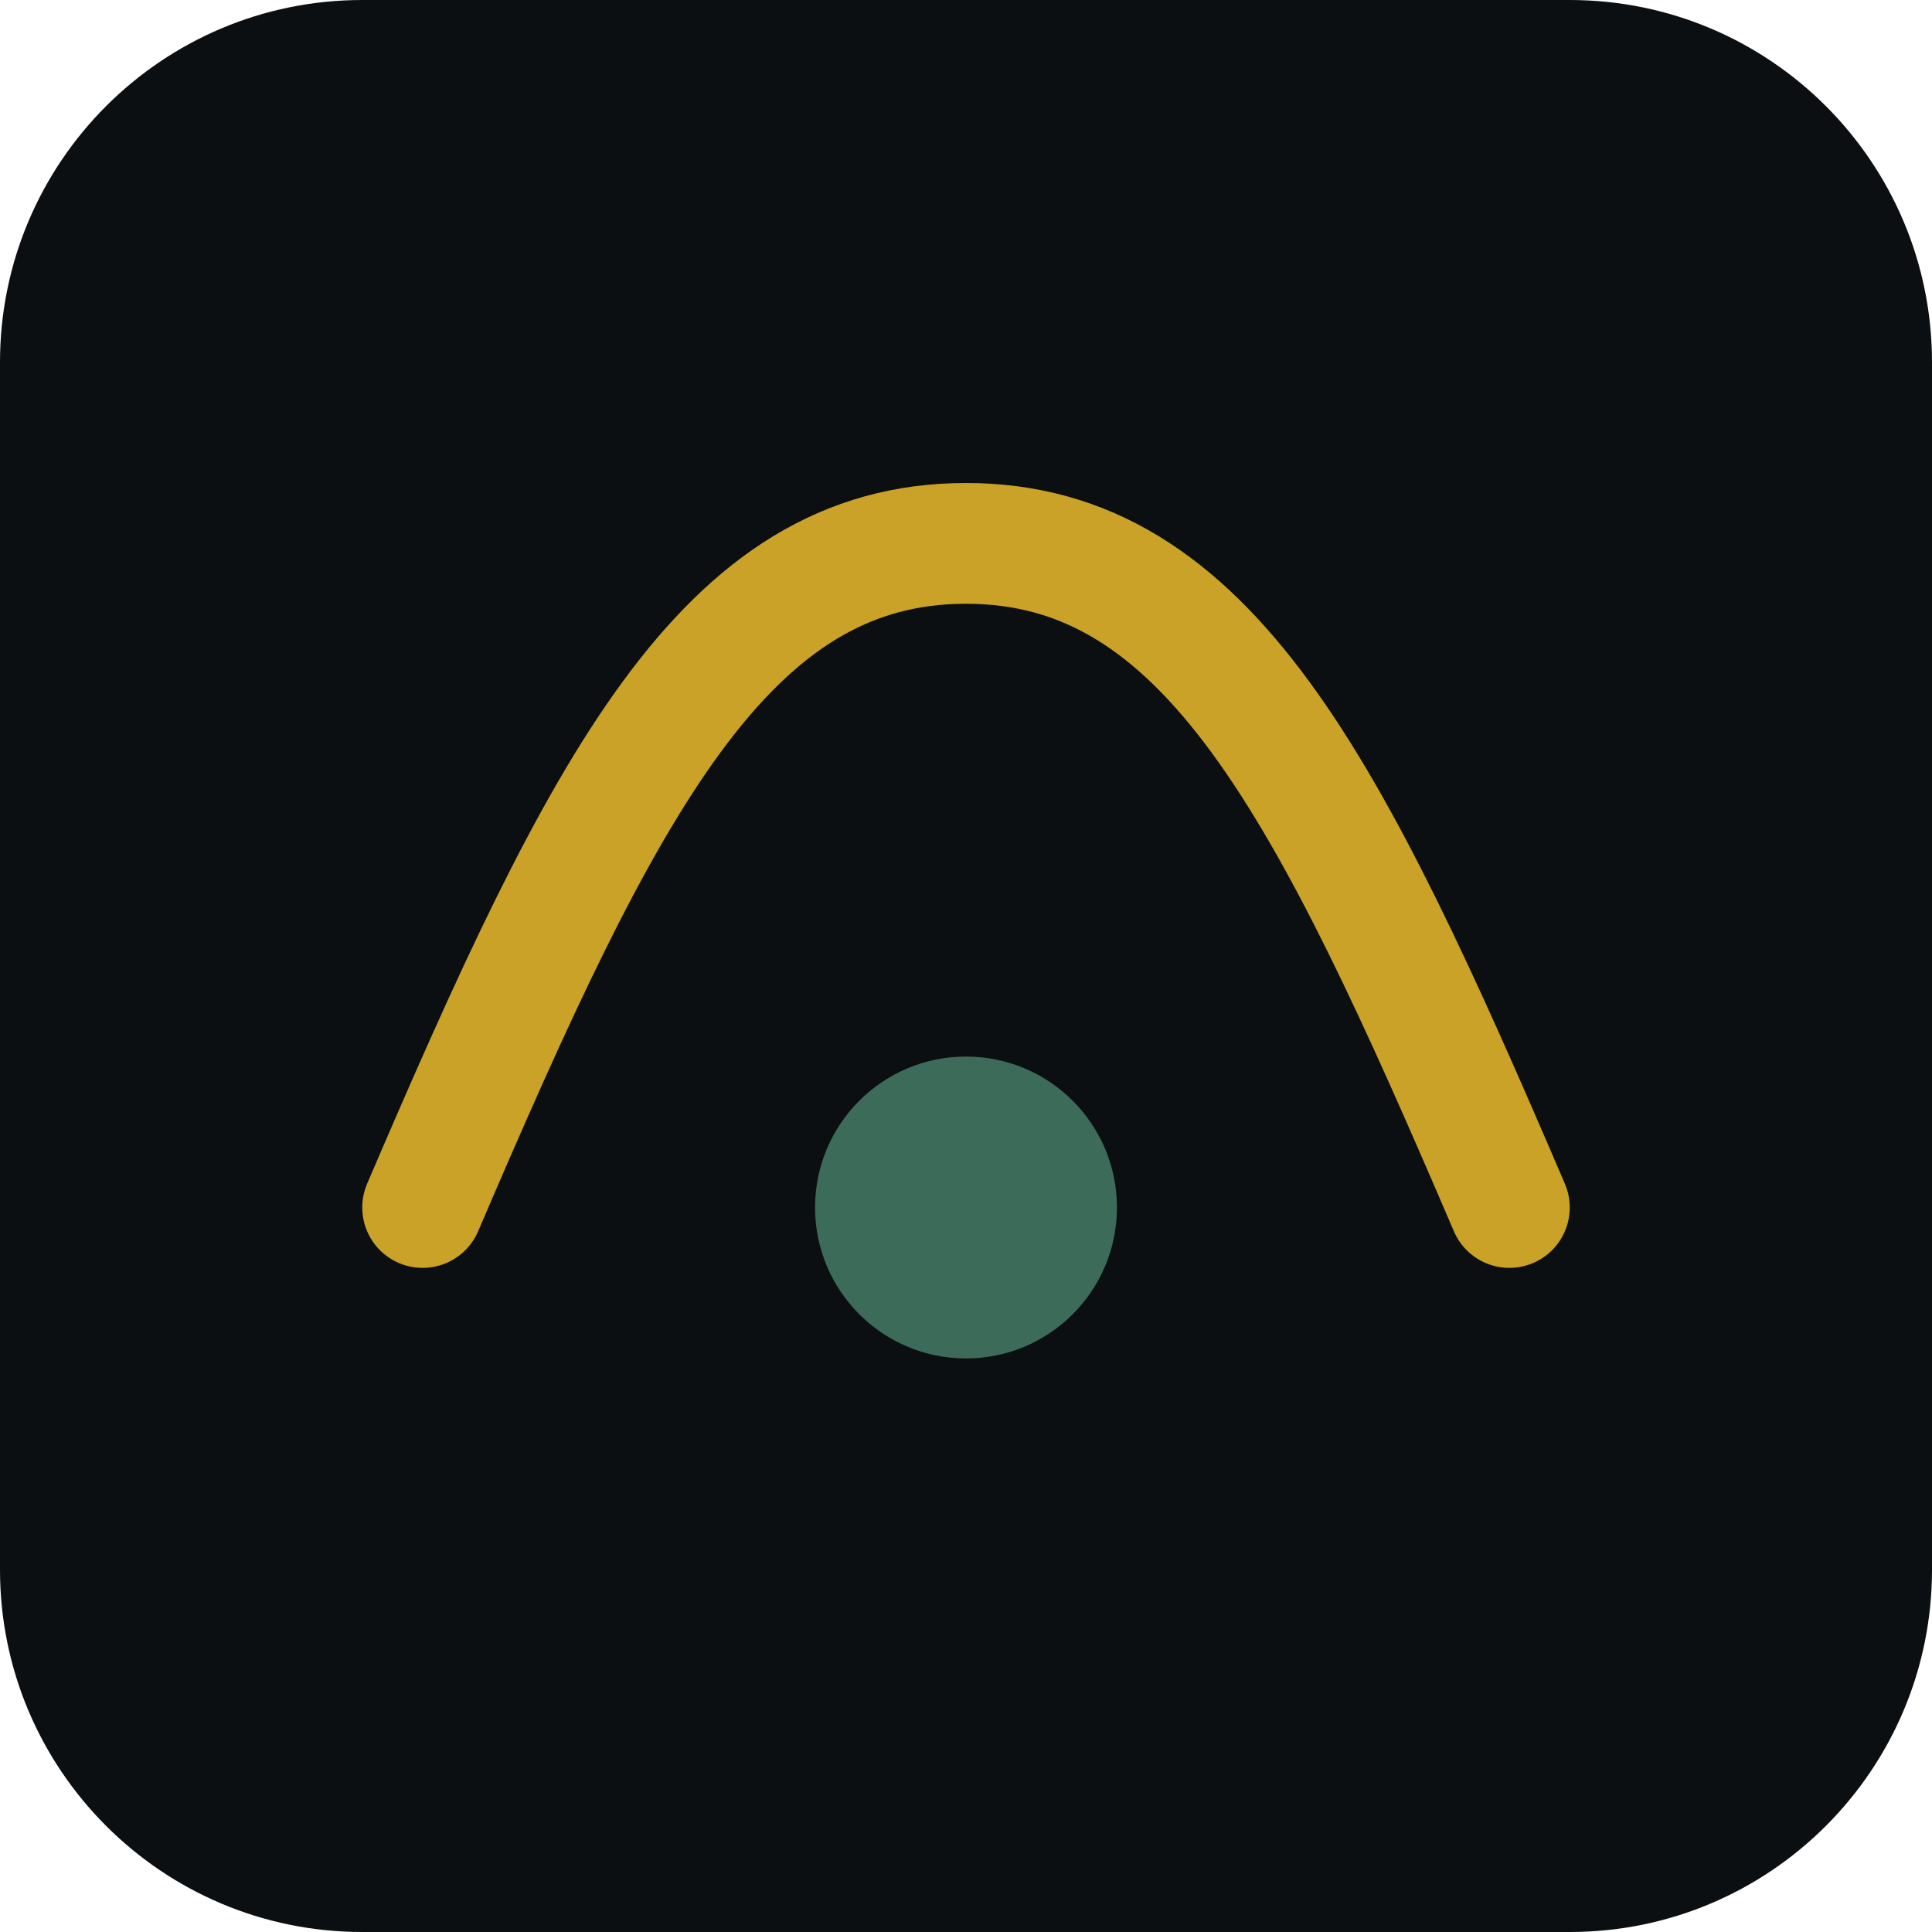
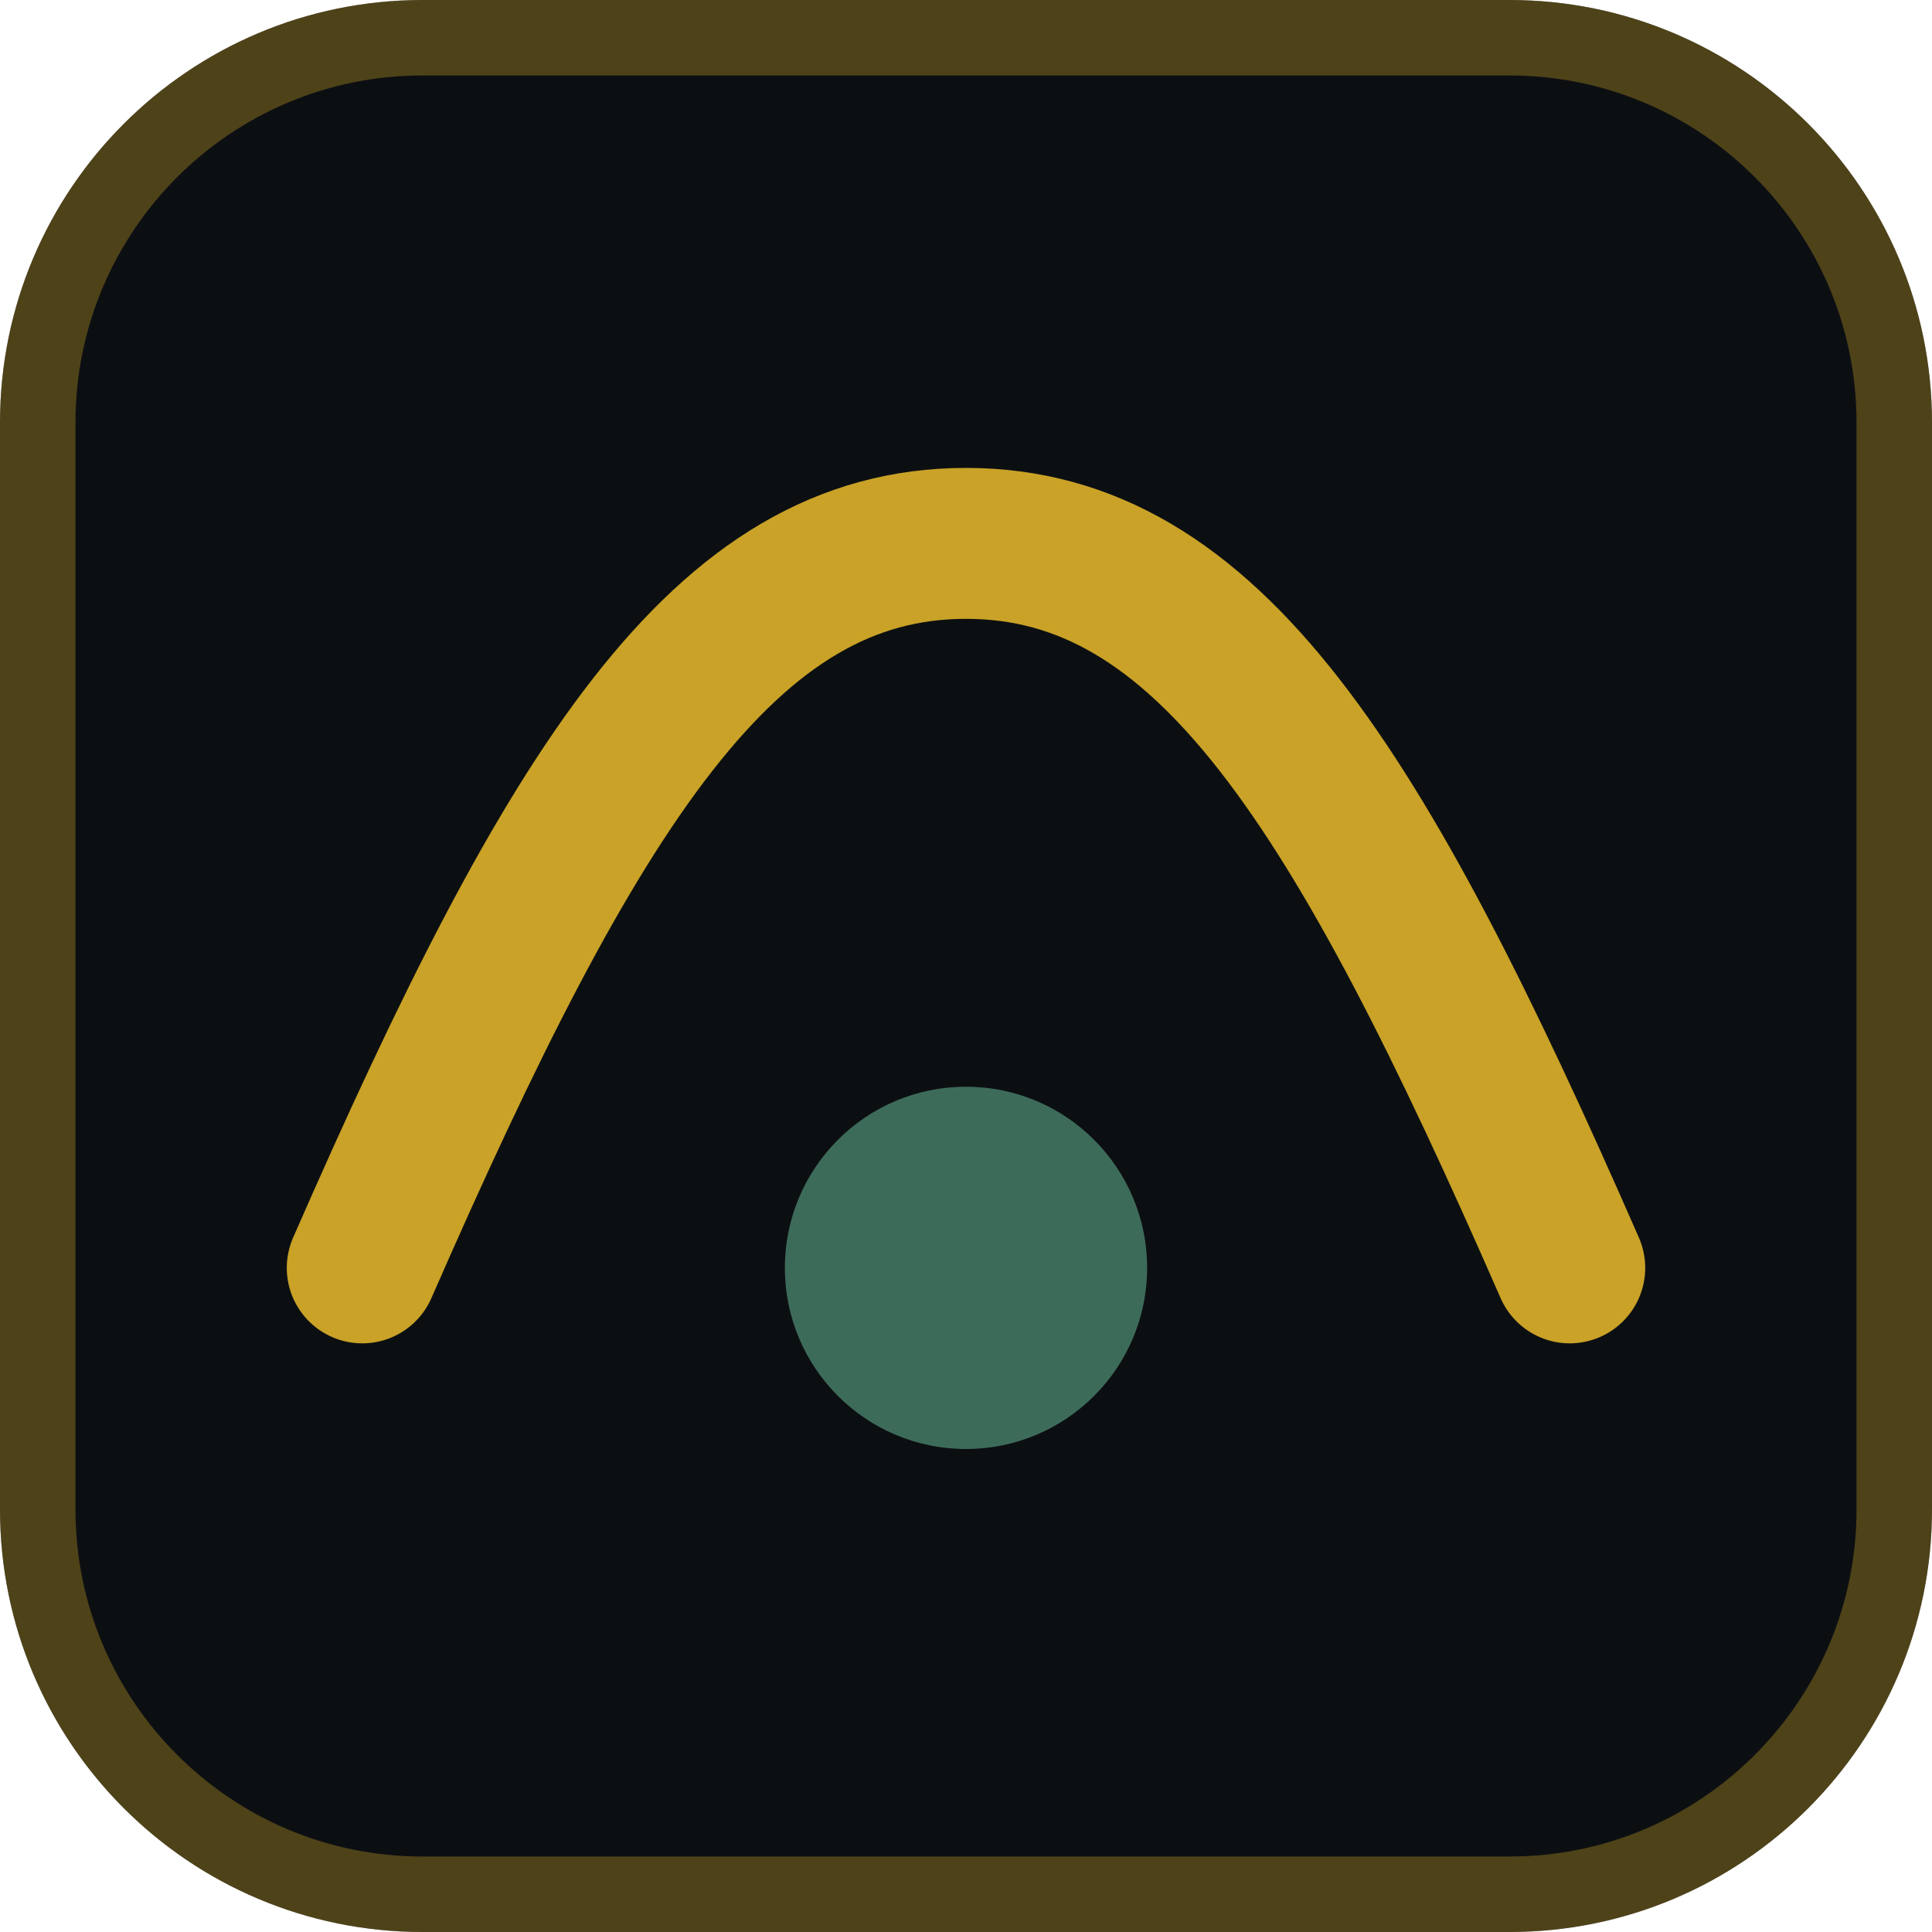
- <svg xmlns="http://www.w3.org/2000/svg" viewBox="0 0 64 64" fill="none">
-   <rect width="64" height="64" rx="12" fill="#0c0f12" />
-   <path d="M14 40c6-14 10-22 18-22s12 8 18 22" stroke="#c9a227" stroke-width="4" stroke-linecap="round" />
-   <circle cx="32" cy="40" r="5" fill="#3d6b5a" />
+ <svg xmlns="http://www.w3.org/2000/svg" viewBox="0 0 64 64" width="64" height="64" fill="none">
+   <rect width="64" height="64" rx="14" fill="#0c0f12" />
+   <rect x="1.25" y="1.25" width="61.5" height="61.5" rx="12.75" stroke="#c9a227" stroke-opacity="0.35" stroke-width="2.5" />
+   <path d="M12 42c7-16 12-24 20-24s13 8 20 24" stroke="#c9a227" stroke-width="5" stroke-linecap="round" />
+   <circle cx="32" cy="42" r="6" fill="#3d6b5a" />
</svg>
